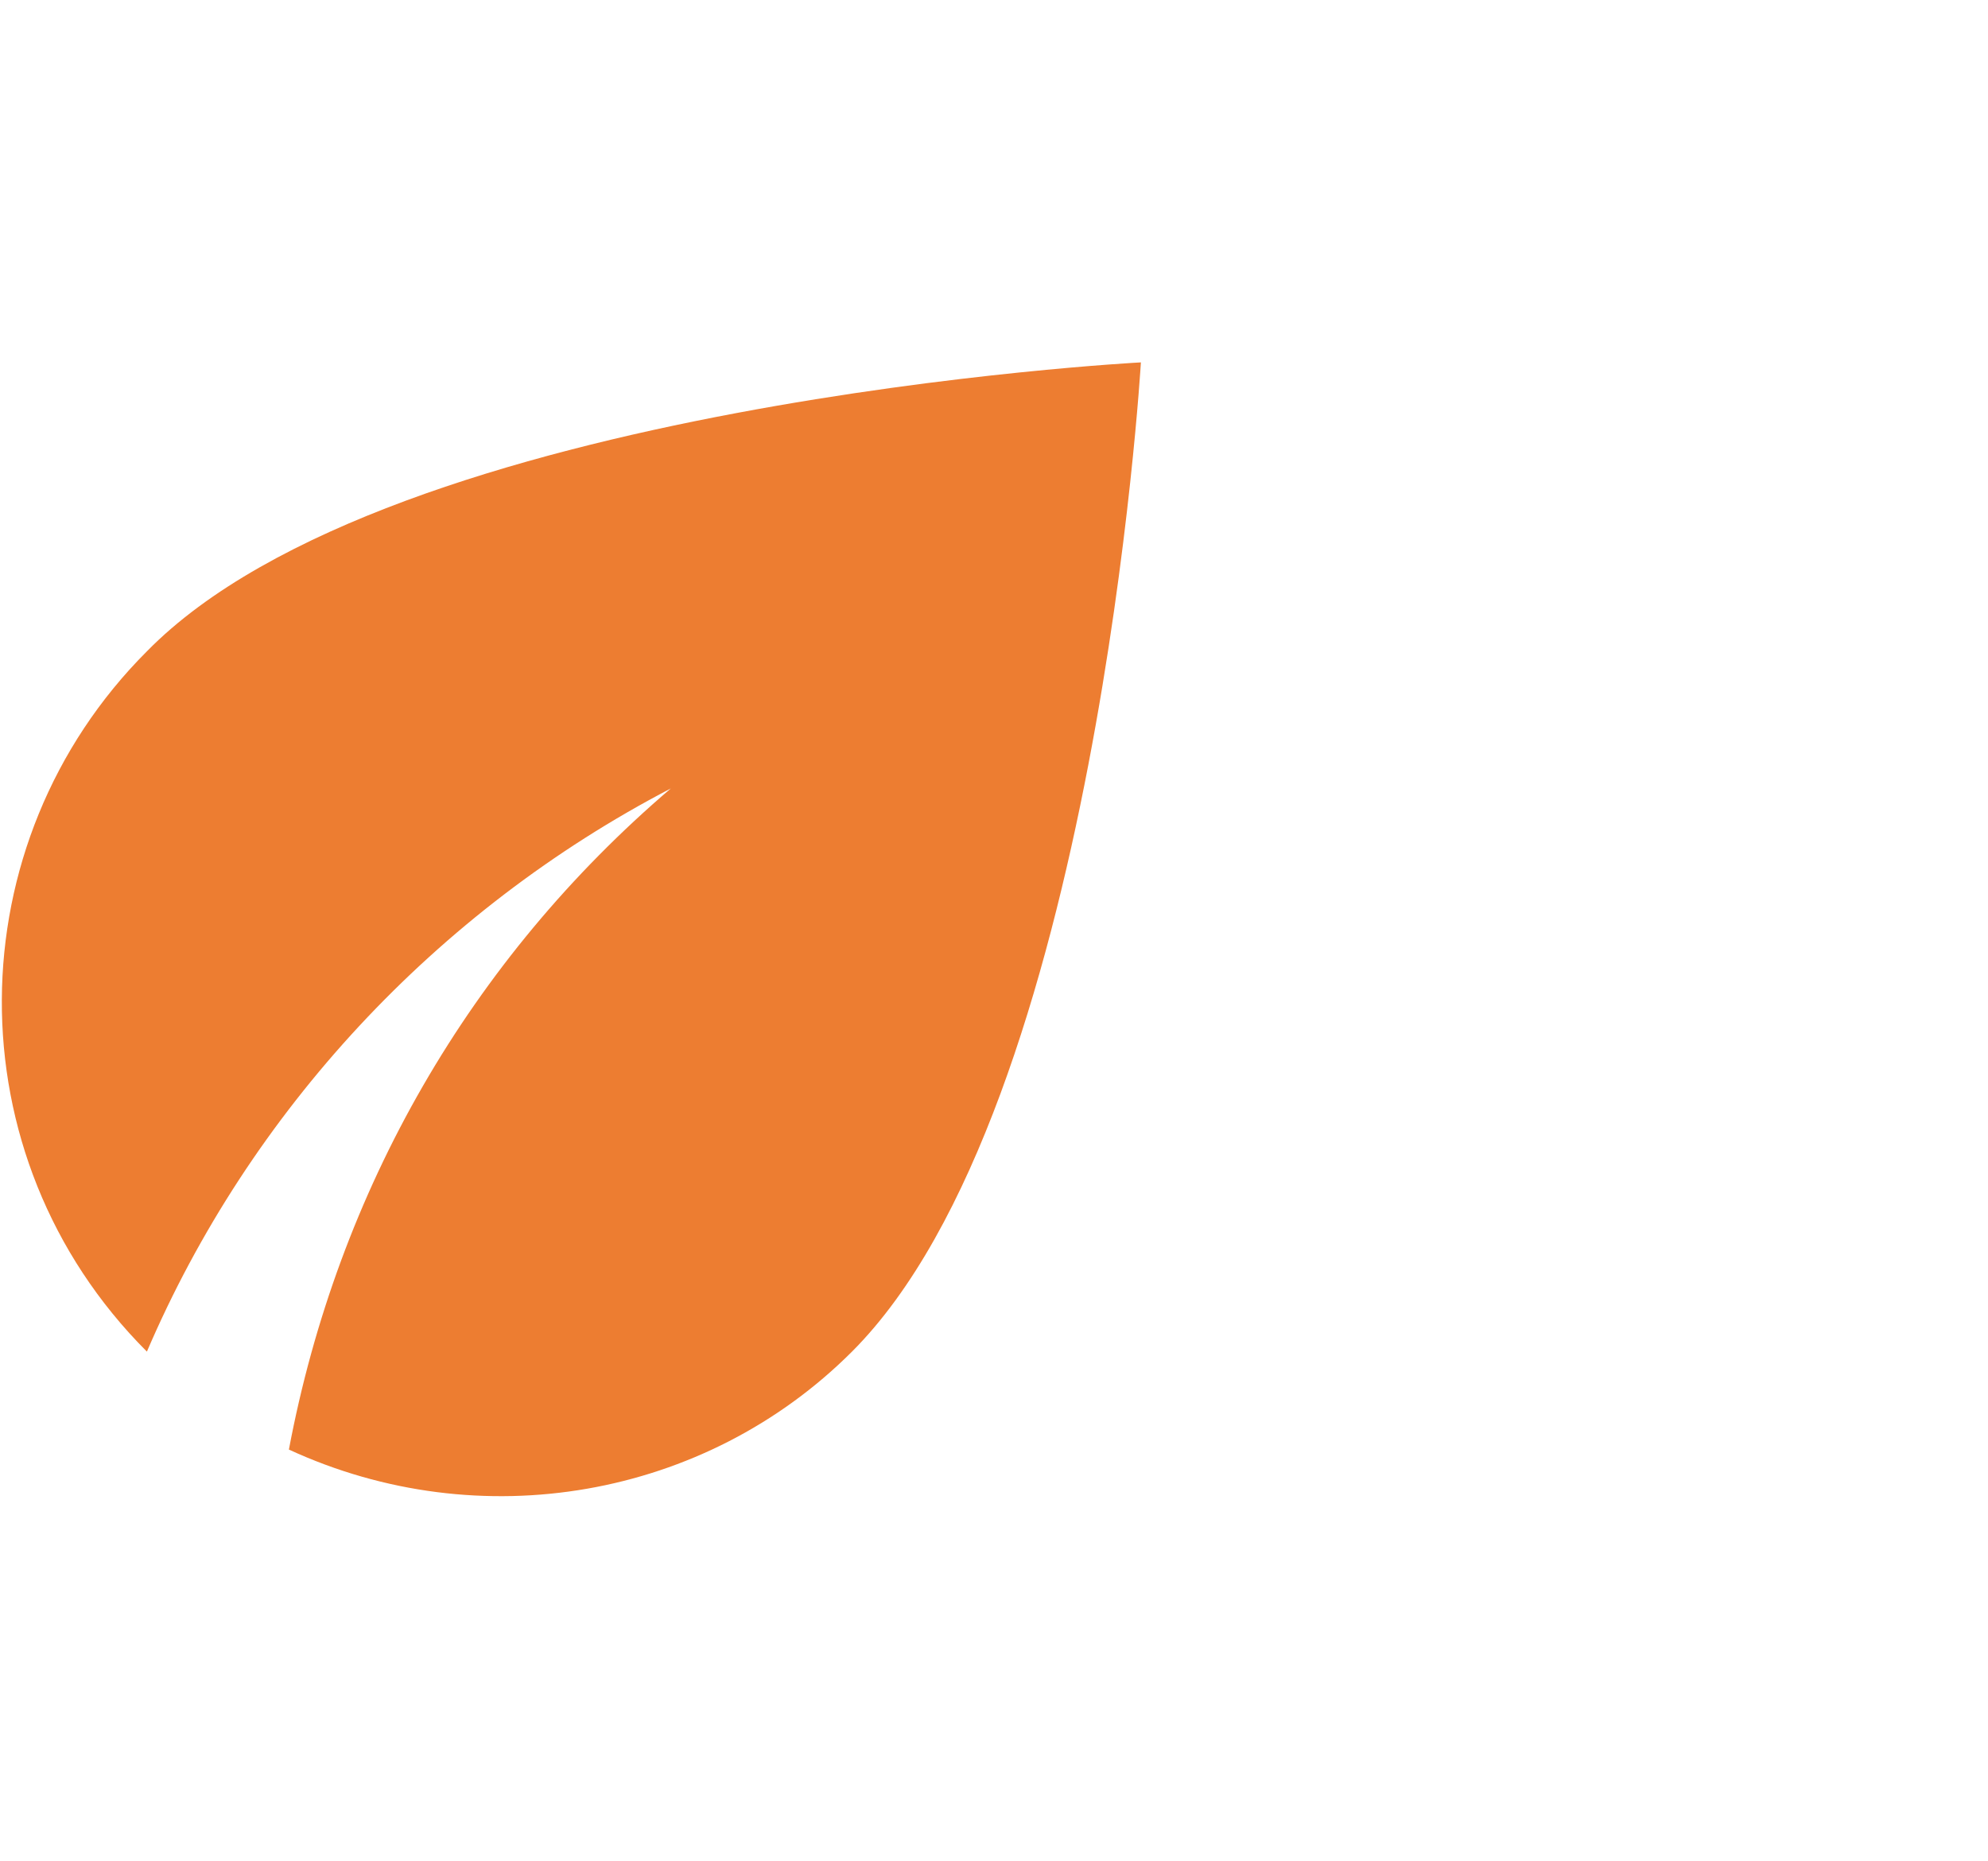
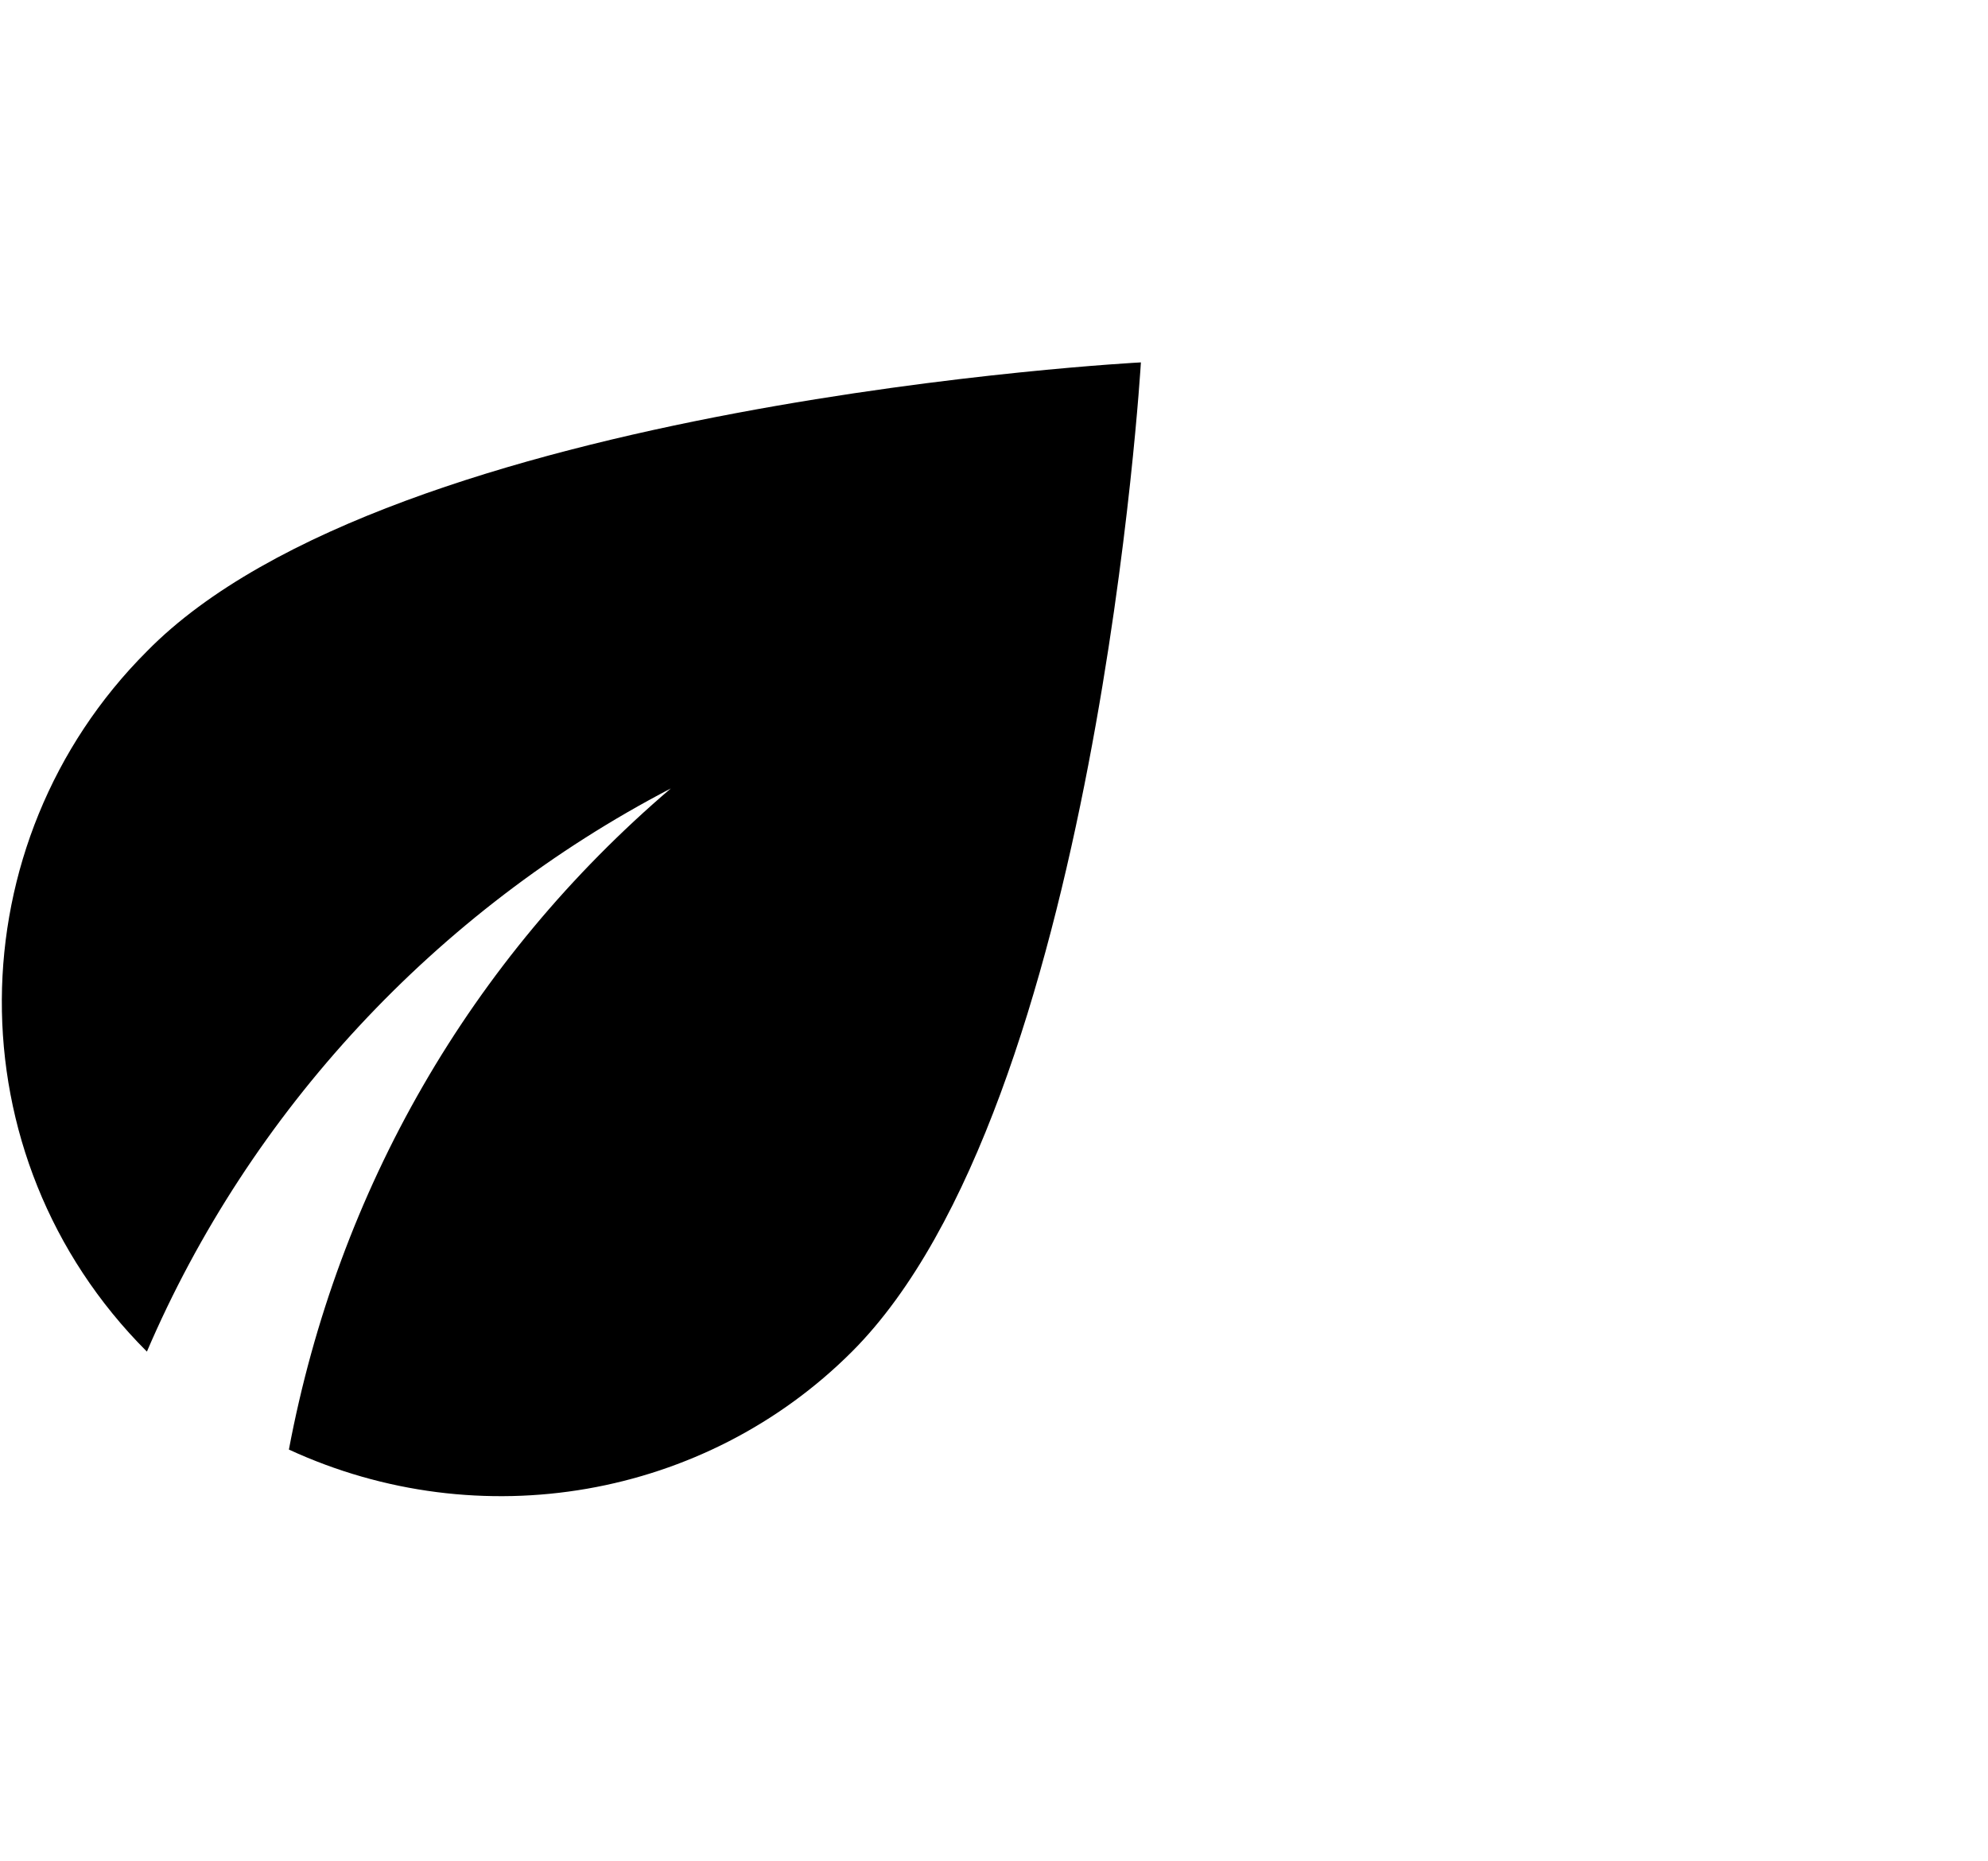
<svg xmlns="http://www.w3.org/2000/svg" version="1.1" id="Layer_1" x="0px" y="0px" viewBox="0 0 40.6 38" style="enable-background:new 0 0 40.6 38;" xml:space="preserve">
  <style type="text/css">
	.st0{fill:none;}
- 	.st1{fill:#ED7D31;}
+ 	.st1{fill:#rgb(86,92,89);}
</style>
  <rect x="2.6" class="st0" width="38" height="38" />
  <path class="st1" d="M3,13.3c-3.9,3.9-4,10.3,0,14.3c2.1-4.9,5.9-9,10.7-11.5c-4.1,3.5-6.8,8.2-7.8,13.5c3.9,1.8,8.5,1,11.5-2  c5-5,5.9-20.2,5.9-20.2S8,8.2,3,13.3z" />
</svg>
